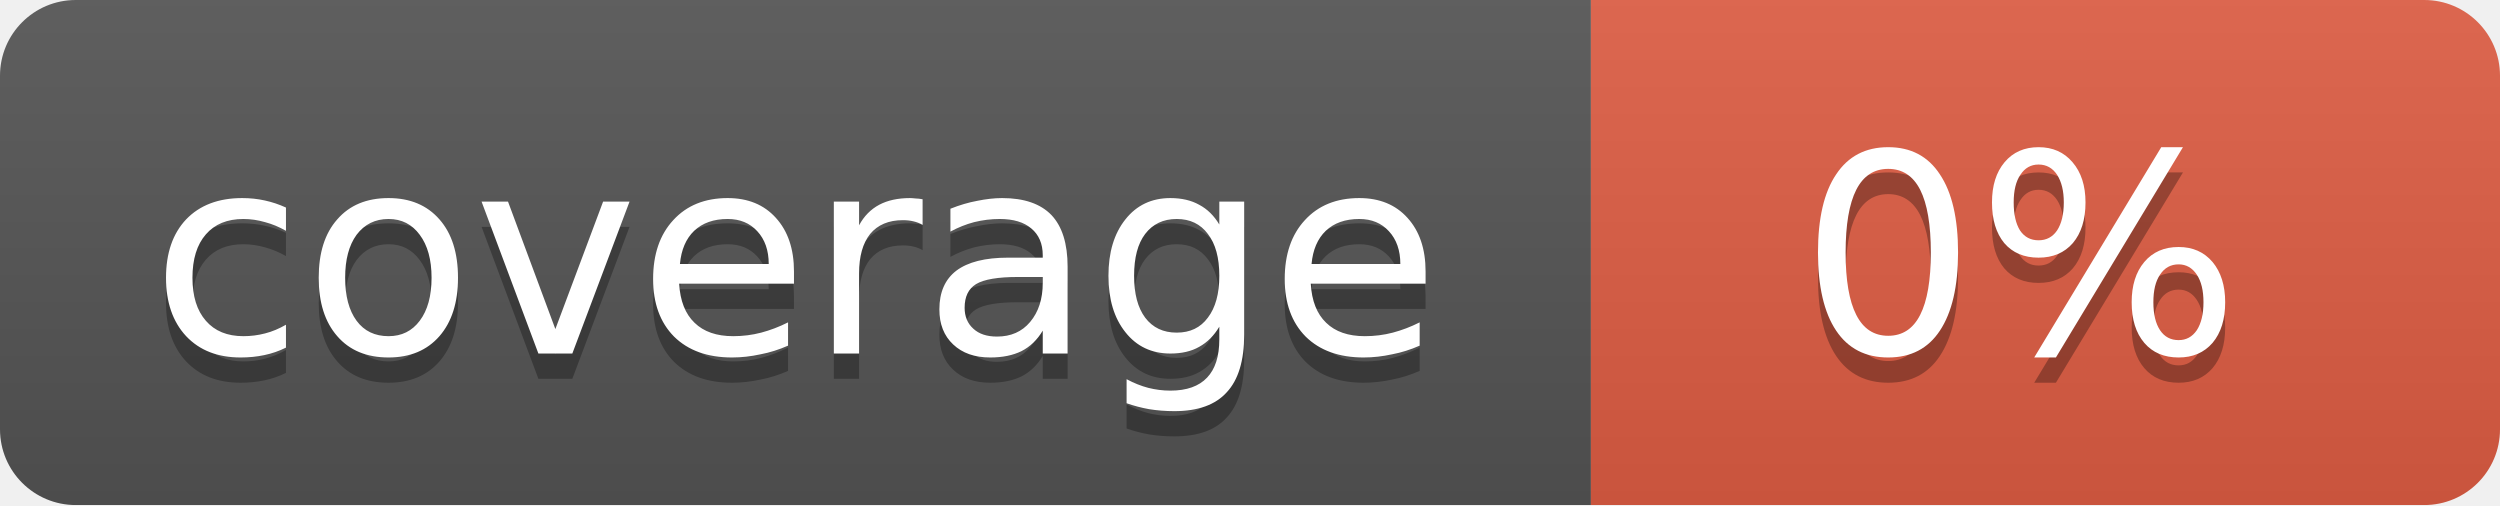
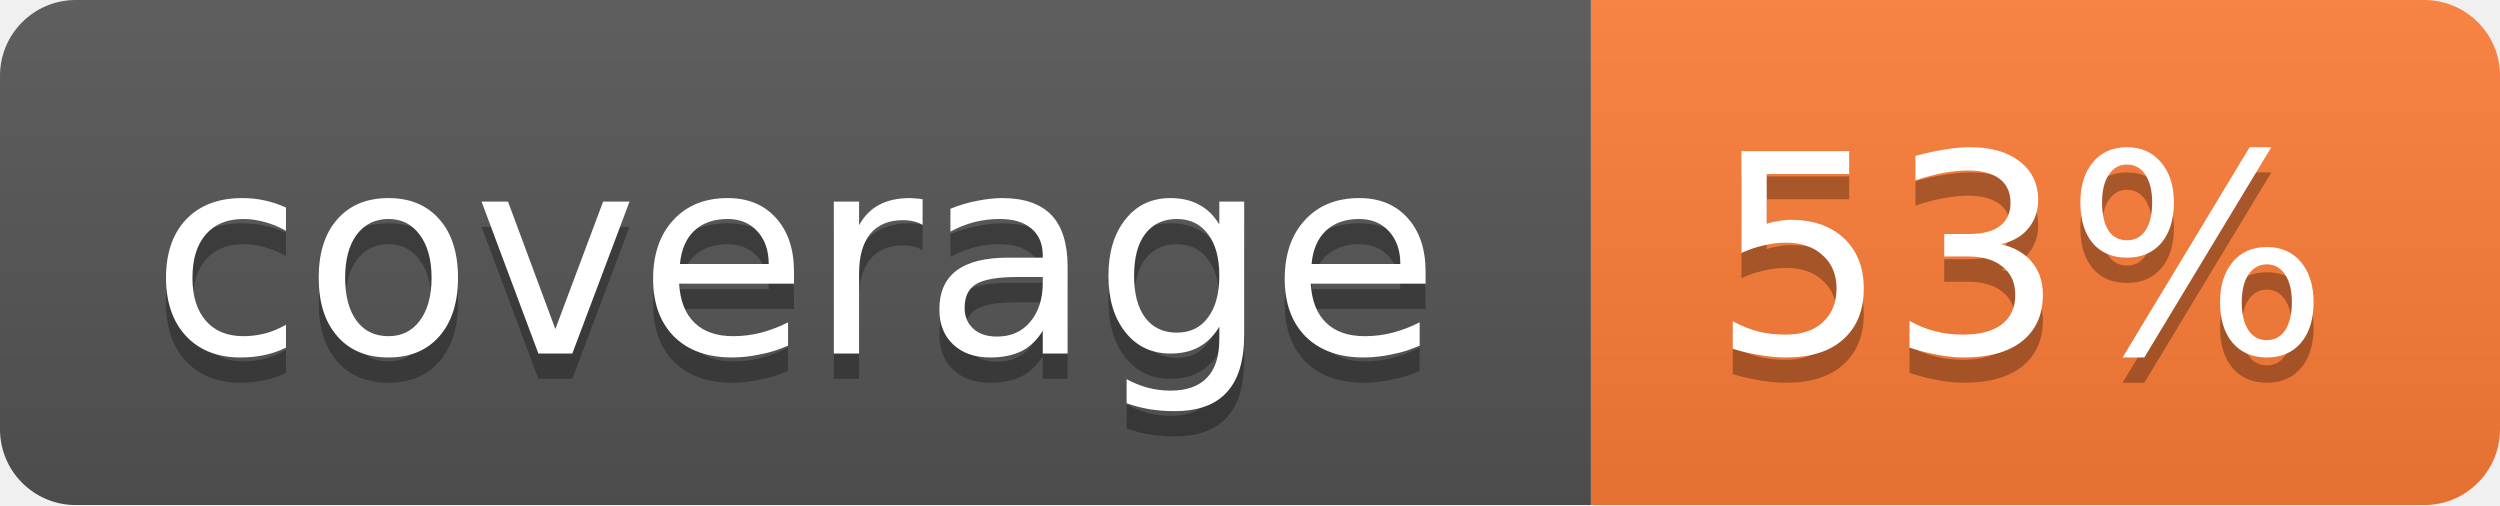
<svg xmlns="http://www.w3.org/2000/svg" width="99" height="20">
  <linearGradient id="b" x2="0" y2="100%">
    <stop offset="0" stop-color="#bbb" stop-opacity=".1" />
    <stop offset="1" stop-opacity=".1" />
  </linearGradient>
  <mask id="a">
    <rect width="99" height="20" rx="3" fill="#fff" />
  </mask>
  <g mask="url(#a)">
    <path fill="#555" d="M0 0h63v20H0z" />
-     <path fill="#e05d44" d="M63 0h36v20H63z" />
+     <path fill="#fe7d37" d="M63 0h36v20H63z" />
    <path fill="url(#b)" d="M0 0h99v20H0z" />
  </g>
  <g fill="#fff" text-anchor="middle" font-family="DejaVu Sans,Verdana,Geneva,sans-serif" font-size="11">
    <text x="31.5" y="15" fill="#010101" fill-opacity=".3">coverage</text>
    <text x="31.5" y="14">coverage</text>
-     <text x="80" y="15" fill="#010101" fill-opacity=".3">0%</text>
-     <text x="80" y="14">0%</text>
+     <text x="80" y="15" fill="#010101" fill-opacity=".3">53%</text>
+     <text x="80" y="14">53%</text>
  </g>
</svg>
